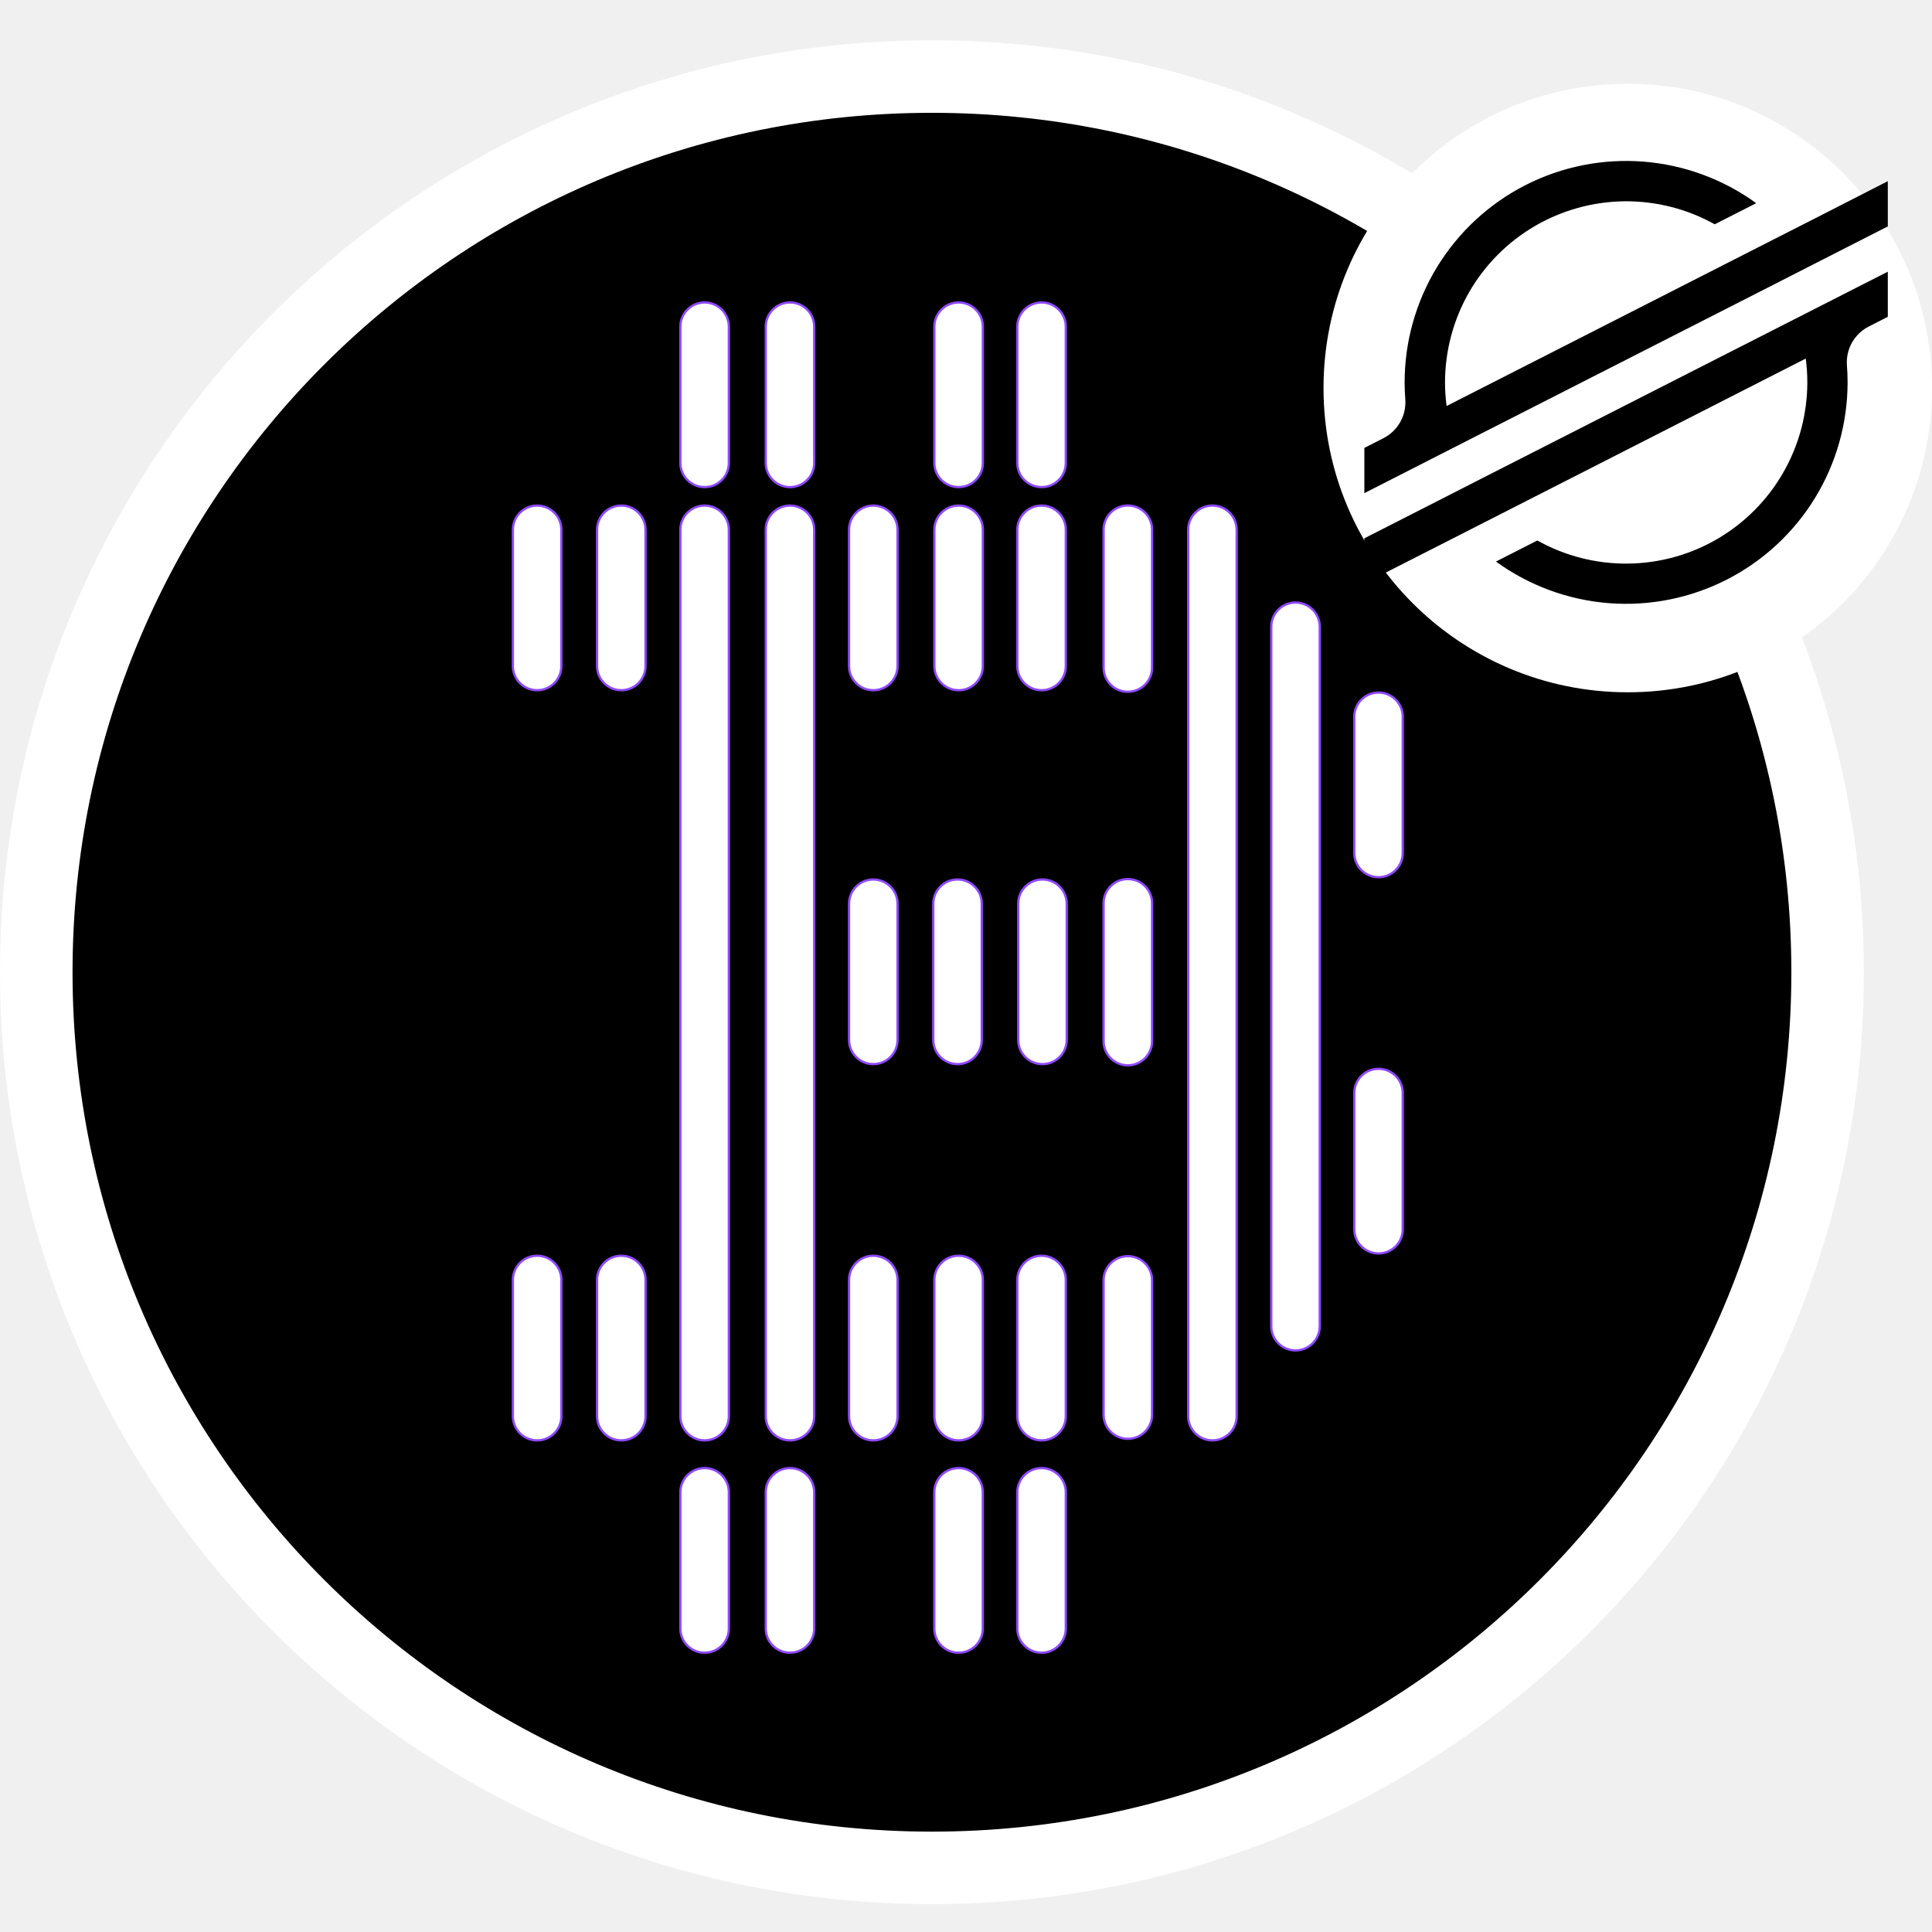
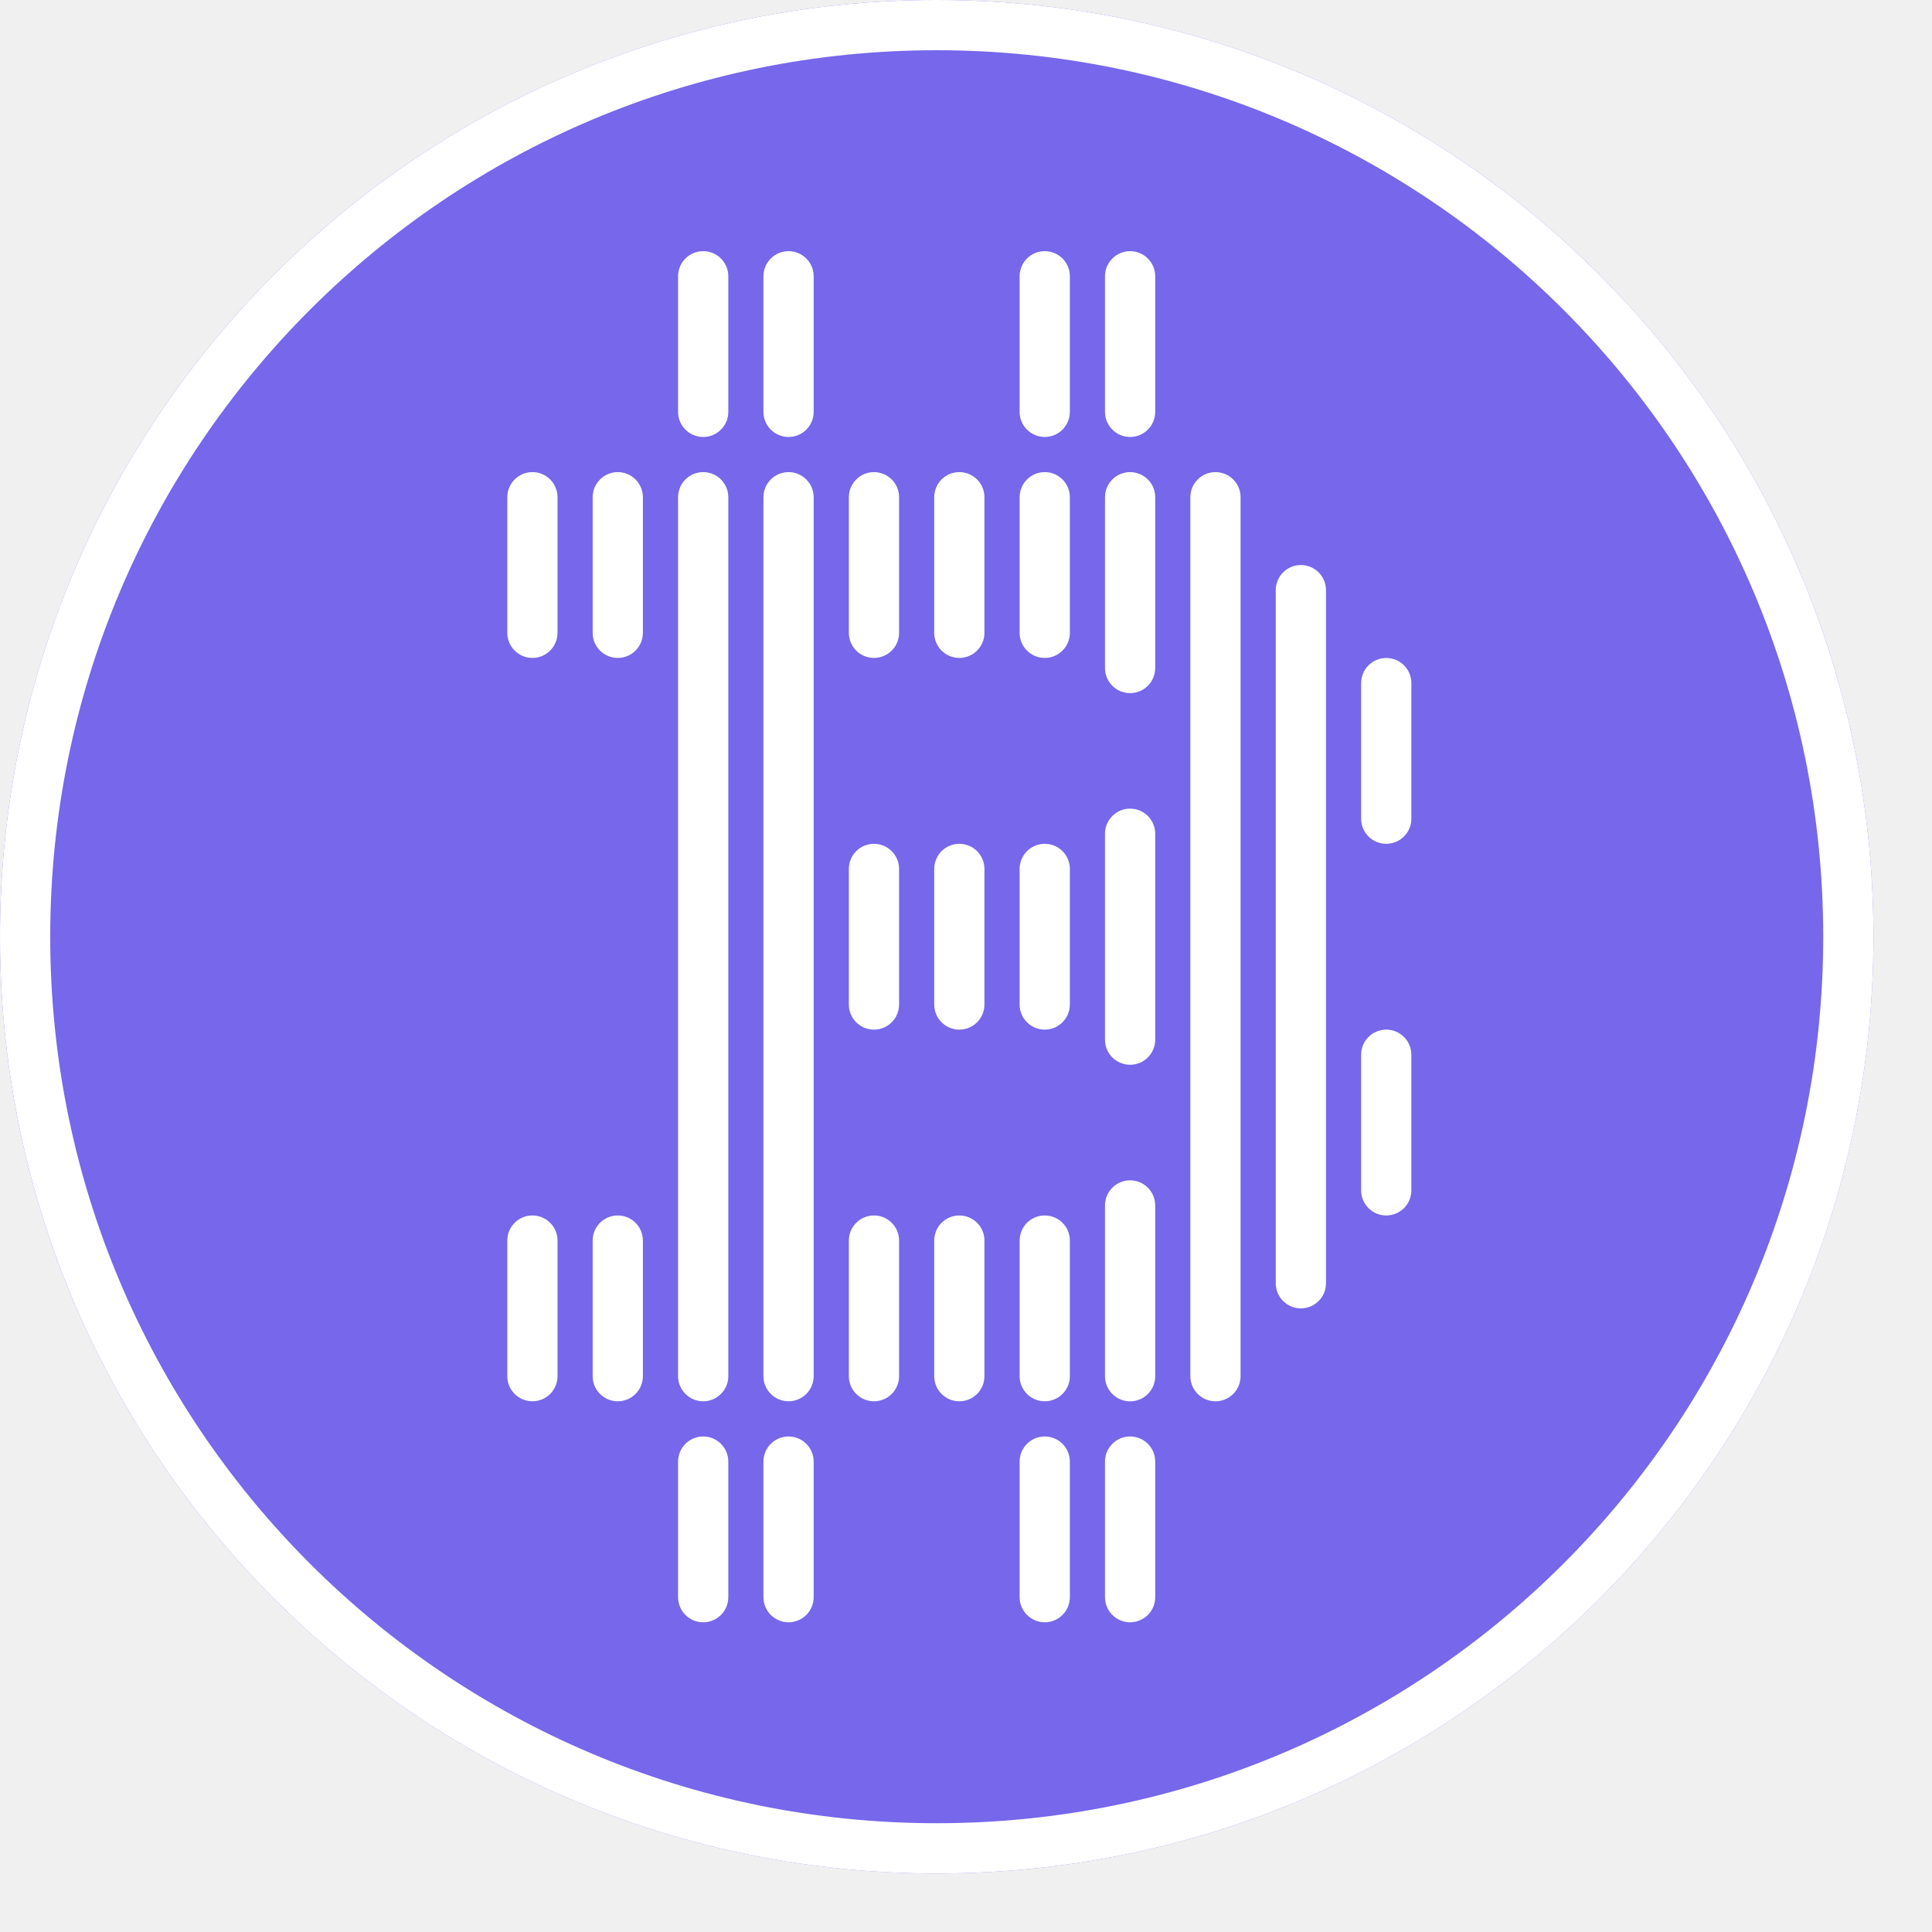
- <svg xmlns="http://www.w3.org/2000/svg" width="32" height="32" viewBox="0 0 32 32" fill="none">
-   <circle cx="15.436" cy="16.103" r="14.835" fill="black" stroke="white" stroke-width="1.201" />
-   <circle cx="26.961" cy="6.427" r="4.622" stroke="white" stroke-width="0.835" />
-   <g clip-path="url(#clip0_8209_3736)">
-     <path d="M26.933 10.667C29.327 10.667 31.267 8.727 31.267 6.333C31.267 3.94 29.327 2 26.933 2C24.54 2 22.6 3.94 22.6 6.333C22.6 8.727 24.54 10.667 26.933 10.667Z" fill="white" />
-     <path d="M30.045 3.626L29.001 4.157L23.96 6.725C23.943 6.595 23.934 6.464 23.934 6.333C23.935 5.81 24.072 5.296 24.332 4.842C24.593 4.388 24.967 4.011 25.419 3.746C25.87 3.482 26.383 3.34 26.906 3.334C27.429 3.329 27.945 3.46 28.401 3.715L28.999 3.411L29.088 3.365C28.541 2.968 27.894 2.73 27.22 2.677C26.546 2.624 25.87 2.759 25.267 3.066C24.665 3.373 24.159 3.841 23.805 4.418C23.452 4.995 23.265 5.658 23.265 6.334C23.265 6.428 23.269 6.521 23.276 6.613C23.286 6.745 23.257 6.876 23.192 6.991C23.128 7.105 23.031 7.198 22.913 7.258L22.598 7.419V8.168L23.526 7.695L23.826 7.542L24.122 7.391L29.437 4.684L30.034 4.379L31.268 3.75V3.001L30.045 3.626Z" fill="black" />
-     <path d="M31.268 4.5L24.424 7.985L23.827 8.29L22.598 8.916V9.664L23.819 9.043L24.863 8.511L29.909 5.939C29.926 6.07 29.935 6.202 29.935 6.334C29.934 6.858 29.797 7.373 29.536 7.827C29.276 8.281 28.901 8.659 28.449 8.924C27.997 9.189 27.483 9.33 26.959 9.335C26.436 9.34 25.92 9.208 25.463 8.952L25.426 8.971L24.778 9.301C25.326 9.699 25.972 9.937 26.646 9.99C27.32 10.043 27.996 9.908 28.599 9.601C29.201 9.294 29.707 8.827 30.061 8.25C30.414 7.674 30.601 7.01 30.602 6.334C30.602 6.24 30.598 6.146 30.591 6.052C30.581 5.921 30.61 5.79 30.674 5.675C30.739 5.561 30.836 5.467 30.953 5.408L31.268 5.247V4.5Z" fill="black" />
-   </g>
-   <rect x="22.431" y="11.471" width="0.803" height="3.058" rx="0.401" fill="white" stroke="#8F4AFF" stroke-width="0.038" />
-   <rect x="22.431" y="17.703" width="0.803" height="3.058" rx="0.401" fill="white" stroke="#8F4AFF" stroke-width="0.038" />
-   <rect x="11.269" y="8.374" width="0.803" height="15.483" rx="0.401" fill="white" stroke="#8F4AFF" stroke-width="0.038" />
-   <rect x="11.269" y="24.316" width="0.803" height="3.058" rx="0.401" fill="white" stroke="#8F4AFF" stroke-width="0.038" />
-   <rect x="11.269" y="5.01" width="0.803" height="3.058" rx="0.401" fill="white" stroke="#8F4AFF" stroke-width="0.038" />
-   <rect x="12.683" y="8.374" width="0.803" height="15.483" rx="0.401" fill="white" stroke="#8F4AFF" stroke-width="0.038" />
-   <rect x="12.683" y="24.316" width="0.803" height="3.058" rx="0.401" fill="white" stroke="#8F4AFF" stroke-width="0.038" />
-   <rect x="12.683" y="5.01" width="0.803" height="3.058" rx="0.401" fill="white" stroke="#8F4AFF" stroke-width="0.038" />
-   <rect x="14.063" y="8.374" width="0.803" height="3.058" rx="0.401" fill="white" stroke="#8F4AFF" stroke-width="0.038" />
-   <rect x="14.063" y="14.567" width="0.803" height="3.058" rx="0.401" fill="white" stroke="#8F4AFF" stroke-width="0.038" />
-   <rect x="14.063" y="20.799" width="0.803" height="3.058" rx="0.401" fill="white" stroke="#8F4AFF" stroke-width="0.038" />
-   <rect x="18.279" y="8.373" width="0.803" height="3.085" rx="0.401" fill="white" stroke="#8F4AFF" stroke-width="0.038" />
-   <rect x="18.279" y="14.56" width="0.803" height="3.085" rx="0.401" fill="white" stroke="#8F4AFF" stroke-width="0.038" />
-   <rect x="18.279" y="20.806" width="0.803" height="3.025" rx="0.401" fill="white" stroke="#8F4AFF" stroke-width="0.038" />
-   <rect x="9.889" y="8.374" width="0.803" height="3.058" rx="0.401" fill="white" stroke="#8F4AFF" stroke-width="0.038" />
-   <rect x="9.889" y="20.799" width="0.803" height="3.058" rx="0.401" fill="white" stroke="#8F4AFF" stroke-width="0.038" />
-   <rect x="8.495" y="8.374" width="0.803" height="3.058" rx="0.401" fill="white" stroke="#8F4AFF" stroke-width="0.038" />
-   <rect x="8.495" y="20.799" width="0.803" height="3.058" rx="0.401" fill="white" stroke="#8F4AFF" stroke-width="0.038" />
-   <rect x="15.458" y="14.567" width="0.803" height="3.058" rx="0.401" fill="white" stroke="#8F4AFF" stroke-width="0.038" />
-   <rect x="15.475" y="24.316" width="0.803" height="3.058" rx="0.401" fill="white" stroke="#8F4AFF" stroke-width="0.038" />
-   <rect x="15.476" y="5.01" width="0.803" height="3.058" rx="0.401" fill="white" stroke="#8F4AFF" stroke-width="0.038" />
-   <rect x="15.476" y="20.799" width="0.803" height="3.058" rx="0.401" fill="white" stroke="#8F4AFF" stroke-width="0.038" />
-   <rect x="15.476" y="8.374" width="0.803" height="3.058" rx="0.401" fill="white" stroke="#8F4AFF" stroke-width="0.038" />
-   <rect x="16.865" y="14.567" width="0.803" height="3.058" rx="0.401" fill="white" stroke="#8F4AFF" stroke-width="0.038" />
-   <rect x="16.85" y="24.316" width="0.803" height="3.058" rx="0.401" fill="white" stroke="#8F4AFF" stroke-width="0.038" />
-   <rect x="16.85" y="5.01" width="0.803" height="3.058" rx="0.401" fill="white" stroke="#8F4AFF" stroke-width="0.038" />
-   <rect x="16.85" y="20.799" width="0.803" height="3.058" rx="0.401" fill="white" stroke="#8F4AFF" stroke-width="0.038" />
-   <rect x="16.85" y="8.374" width="0.803" height="3.058" rx="0.401" fill="white" stroke="#8F4AFF" stroke-width="0.038" />
-   <rect x="19.68" y="8.374" width="0.803" height="15.483" rx="0.401" fill="white" stroke="#8F4AFF" stroke-width="0.038" />
-   <rect x="21.056" y="9.98" width="0.803" height="12.387" rx="0.401" fill="white" stroke="#8F4AFF" stroke-width="0.038" />
-   <defs>
-     <clipPath id="clip0_8209_3736">
-       <rect width="8.667" height="8.667" fill="white" transform="translate(22.6 2)" />
-     </clipPath>
-   </defs>
+ <svg xmlns="http://www.w3.org/2000/svg" width="33" height="33" viewBox="0 0 33 33" fill="none">
+   <path d="M32 16C32 24.836 24.836 32 16 32C7.163 32 0 24.836 0 16C0 7.163 7.163 0 16 0C24.836 0 32 7.163 32 16Z" fill="#7667EB" />
+   <path d="M31.142 16C31.142 7.637 24.362 0.858 16 0.858C7.637 0.858 0.858 7.637 0.858 16C0.858 24.362 7.637 31.142 16 31.142V32L15.587 31.995C6.941 31.776 0 24.698 0 16C0 7.163 7.163 0 16 0C24.836 0 32 7.163 32 16L31.995 16.413C31.776 25.059 24.698 32 16 32V31.142C24.362 31.142 31.142 24.362 31.142 16Z" fill="white" />
+   <rect x="8.665" y="8.064" width="0.858" height="3.174" rx="0.429" fill="white" />
+   <rect x="8.665" y="20.761" width="0.858" height="3.174" rx="0.429" fill="white" />
+   <rect x="10.123" y="8.064" width="0.858" height="3.174" rx="0.429" fill="white" />
+   <rect x="10.123" y="20.761" width="0.858" height="3.174" rx="0.429" fill="white" />
+   <rect x="11.582" y="8.064" width="0.858" height="15.871" rx="0.429" fill="white" />
+   <rect x="11.582" y="4.29" width="0.858" height="3.174" rx="0.429" fill="white" />
+   <rect x="11.582" y="24.536" width="0.858" height="3.174" rx="0.429" fill="white" />
+   <rect x="13.04" y="8.064" width="0.858" height="15.871" rx="0.429" fill="white" />
+   <rect x="13.04" y="4.29" width="0.858" height="3.174" rx="0.429" fill="white" />
+   <rect x="13.04" y="24.536" width="0.858" height="3.174" rx="0.429" fill="white" />
+   <rect x="14.499" y="8.064" width="0.858" height="3.174" rx="0.429" fill="white" />
+   <rect x="14.499" y="20.761" width="0.858" height="3.174" rx="0.429" fill="white" />
+   <rect x="14.499" y="14.413" width="0.858" height="3.174" rx="0.429" fill="white" />
+   <rect x="15.957" y="8.064" width="0.858" height="3.174" rx="0.429" fill="white" />
+   <rect x="15.957" y="20.761" width="0.858" height="3.174" rx="0.429" fill="white" />
+   <rect x="15.957" y="14.413" width="0.858" height="3.174" rx="0.429" fill="white" />
+   <rect x="17.416" y="4.29" width="0.858" height="3.174" rx="0.429" fill="white" />
+   <rect x="17.416" y="24.536" width="0.858" height="3.174" rx="0.429" fill="white" />
+   <rect x="17.416" y="8.064" width="0.858" height="3.174" rx="0.429" fill="white" />
+   <rect x="17.416" y="20.761" width="0.858" height="3.174" rx="0.429" fill="white" />
+   <rect x="17.416" y="14.413" width="0.858" height="3.174" rx="0.429" fill="white" />
+   <rect x="18.874" y="8.064" width="0.858" height="3.775" rx="0.429" fill="white" />
+   <rect x="18.874" y="20.161" width="0.858" height="3.775" rx="0.429" fill="white" />
+   <rect x="18.874" y="4.29" width="0.858" height="3.174" rx="0.429" fill="white" />
+   <rect x="18.874" y="24.536" width="0.858" height="3.174" rx="0.429" fill="white" />
+   <rect x="18.874" y="13.812" width="0.858" height="4.375" rx="0.429" fill="white" />
+   <rect x="20.332" y="8.064" width="0.858" height="15.871" rx="0.429" fill="white" />
+   <rect x="21.791" y="9.651" width="0.858" height="12.697" rx="0.429" fill="white" />
+   <rect x="23.249" y="11.239" width="0.858" height="3.174" rx="0.429" fill="white" />
+   <rect x="23.249" y="17.587" width="0.858" height="3.174" rx="0.429" fill="white" />
</svg>
